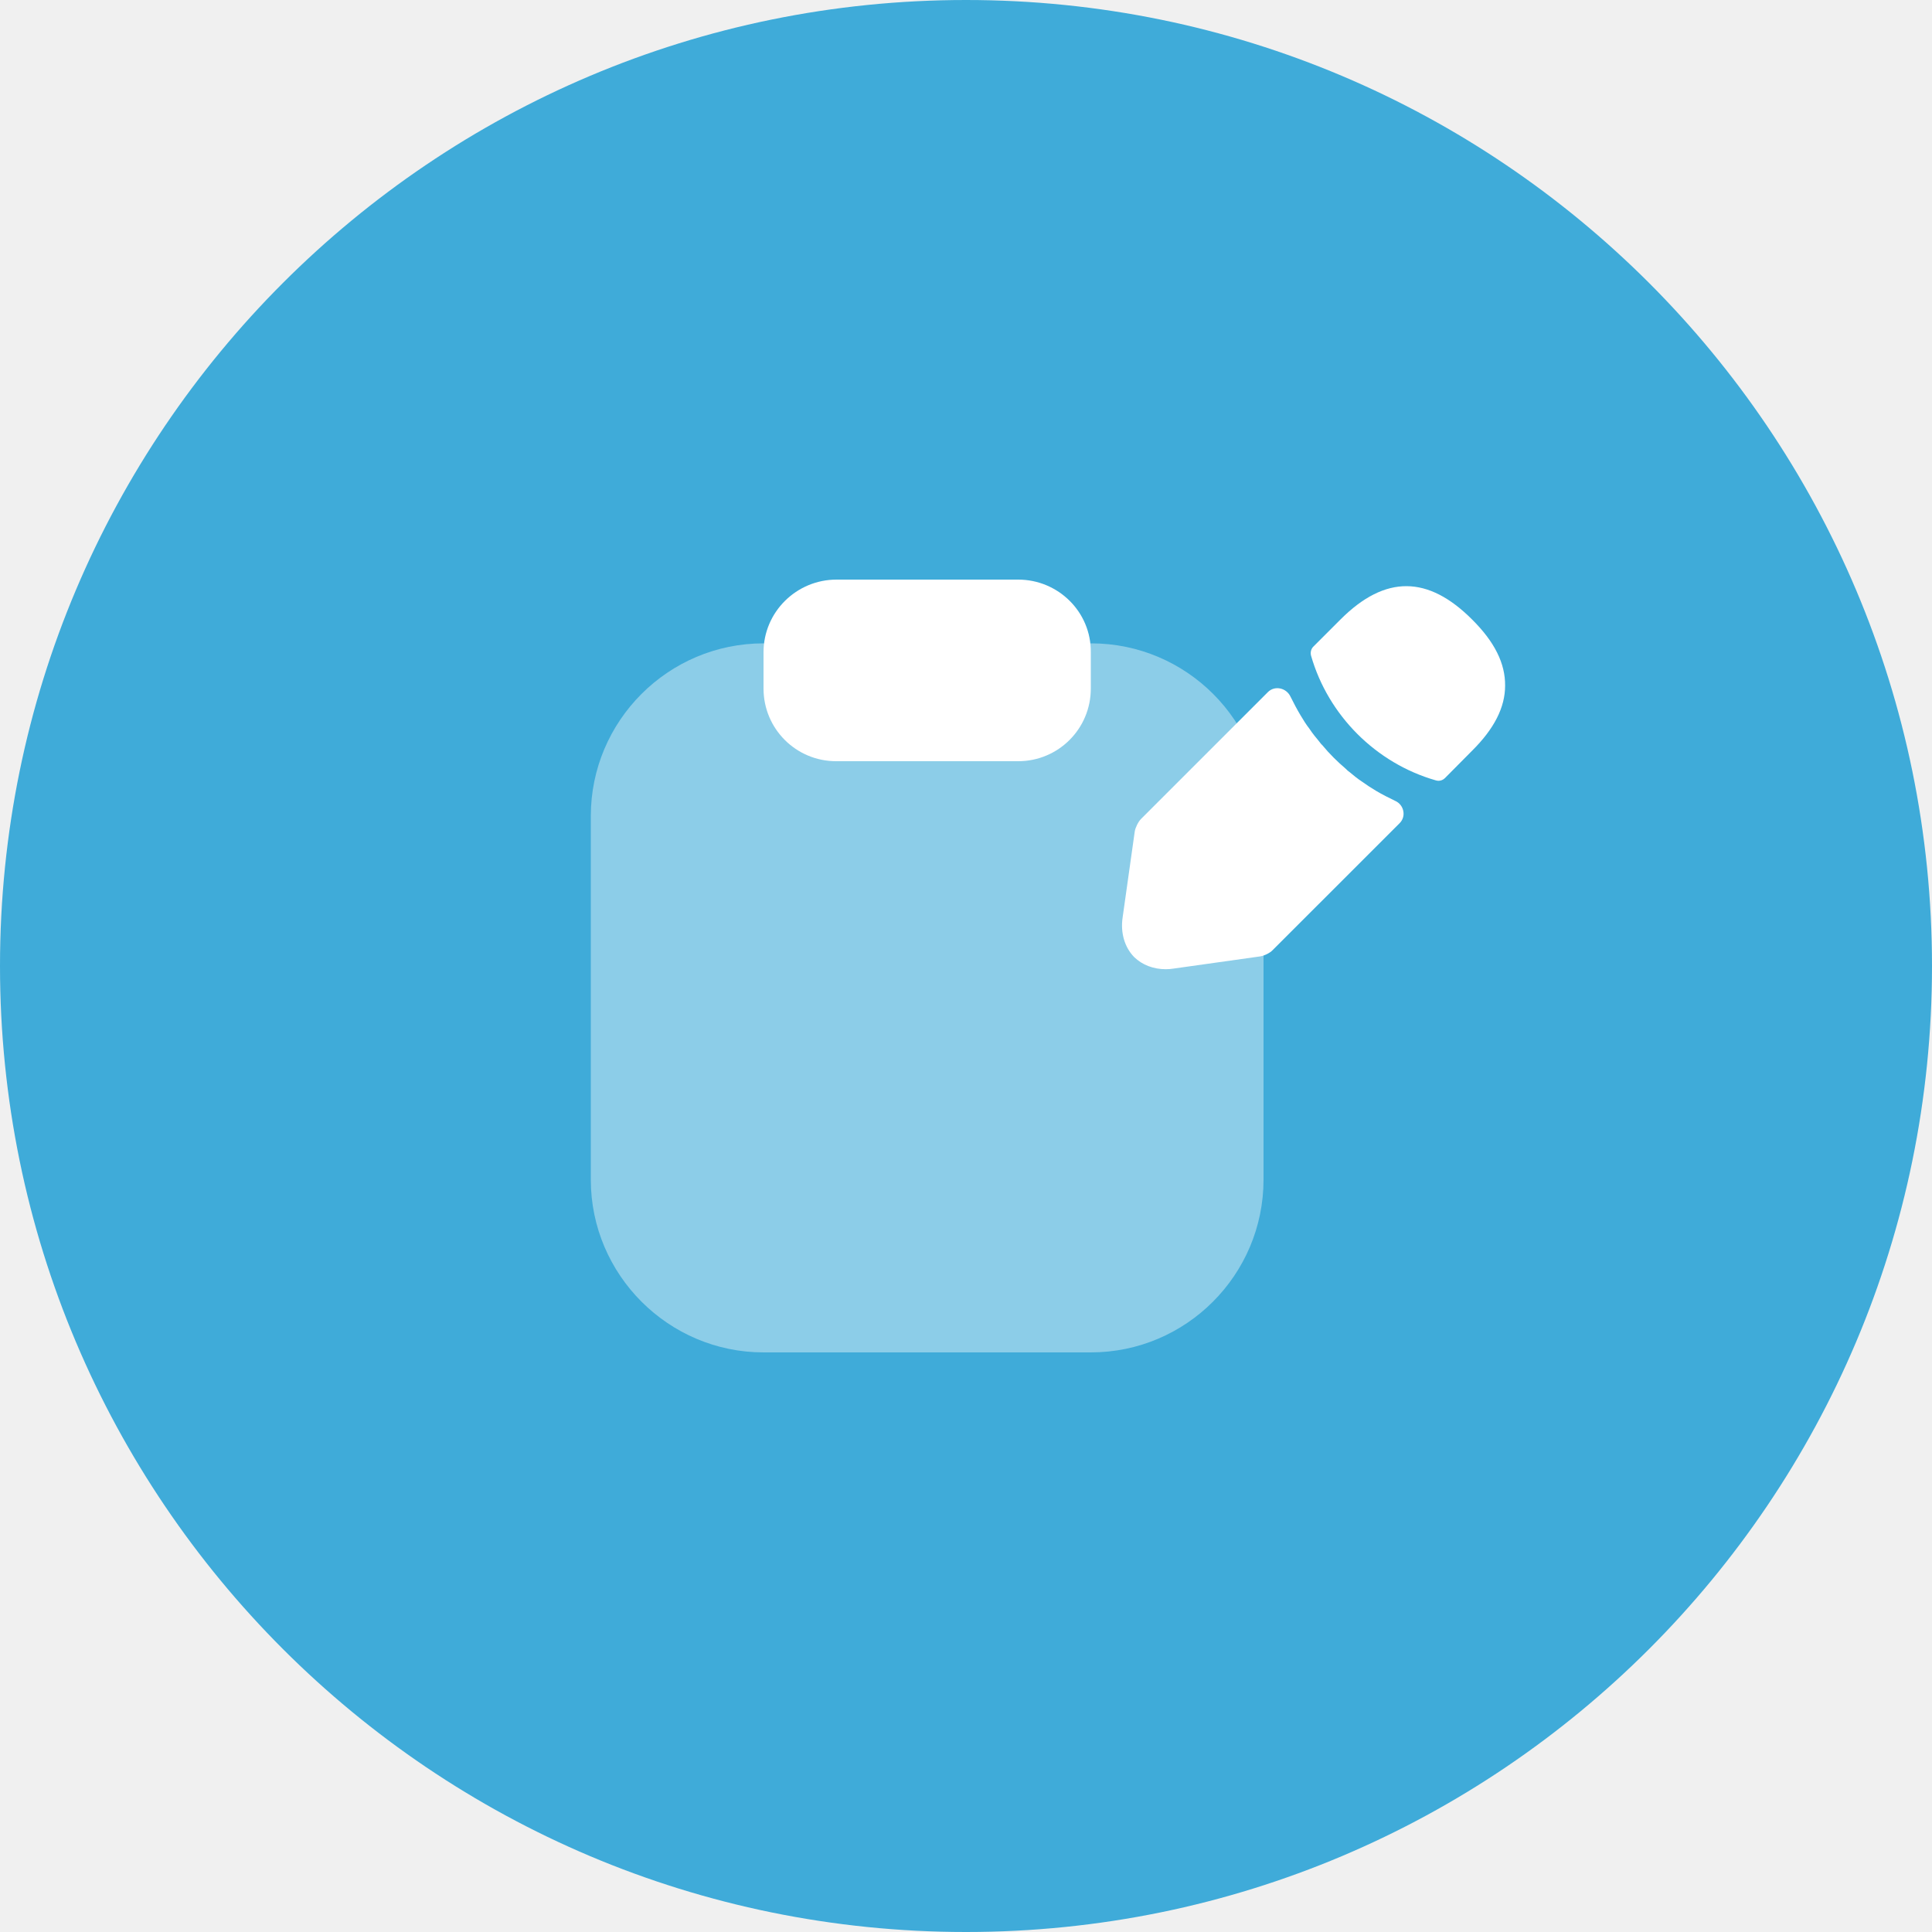
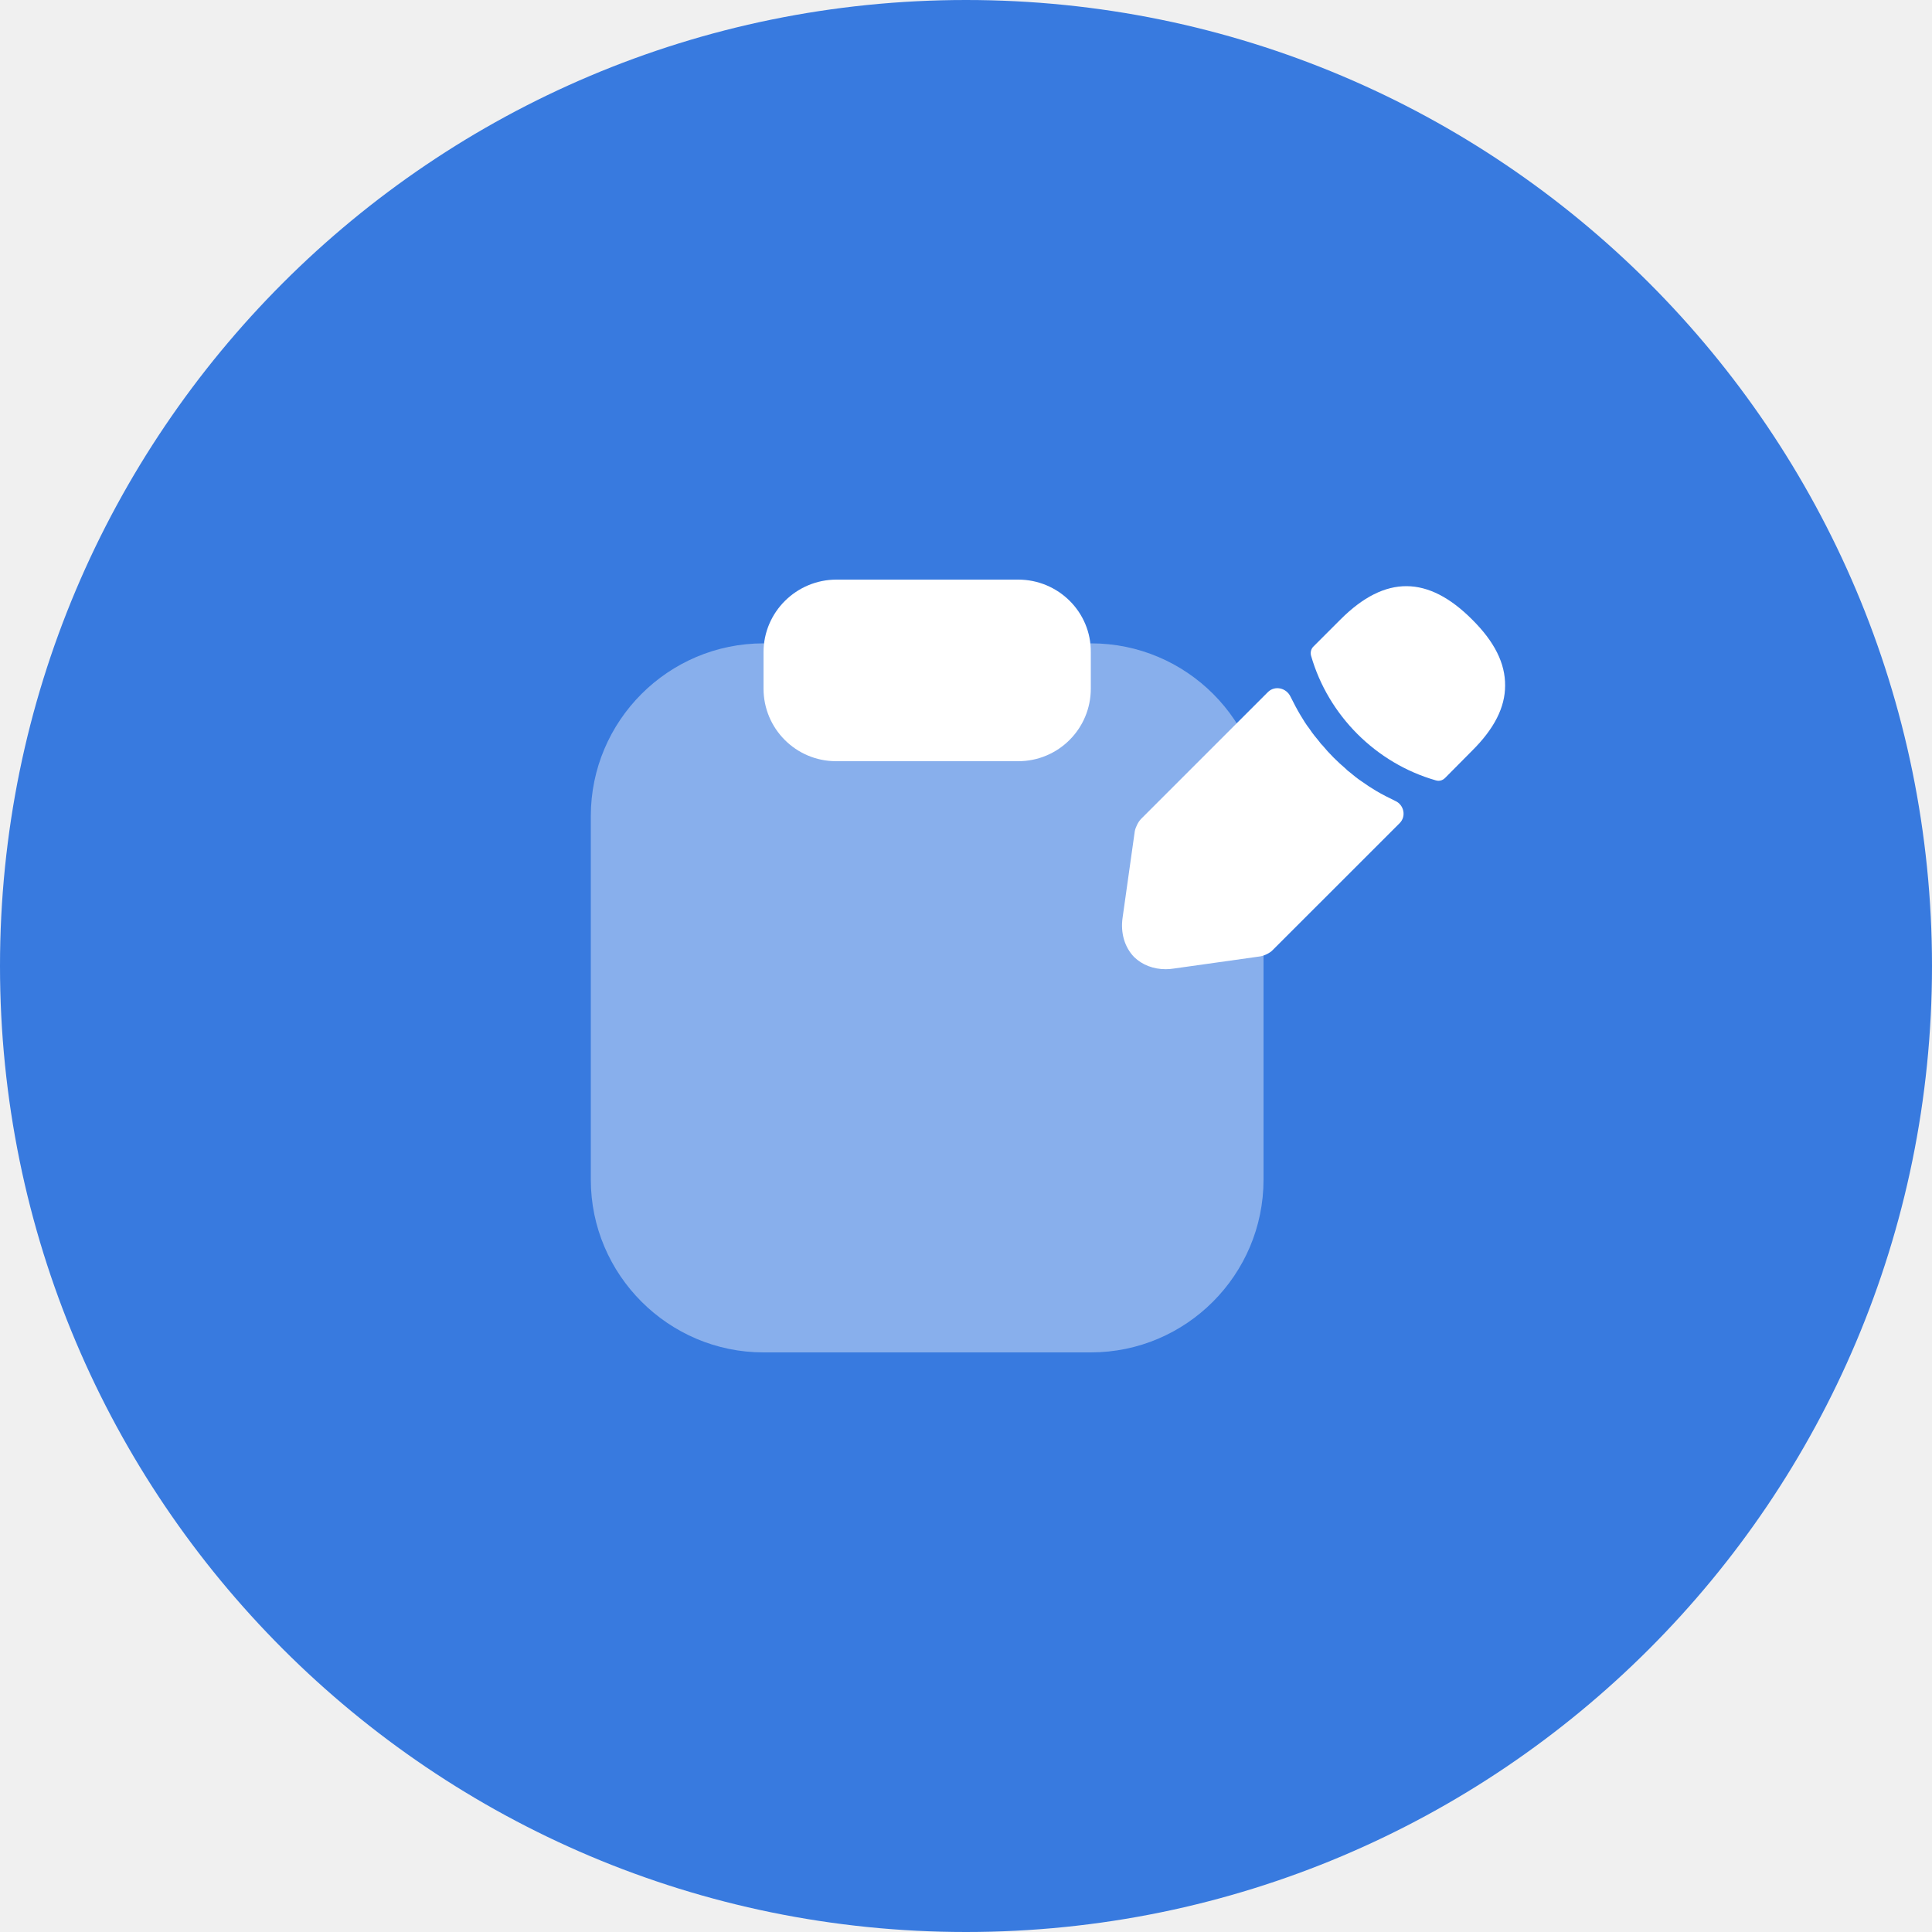
<svg xmlns="http://www.w3.org/2000/svg" width="50" height="50" viewBox="0 0 50 50" fill="none">
-   <circle cx="25" cy="25" r="25" fill="#3FABD9" />
+   <circle cx="25" cy="25" r="25" fill="#387ADF" />
  <path opacity="0.4" d="M28.24 16.65H19.76C17.29 16.65 15.29 18.66 15.29 21.12V30.53C15.29 32.99 17.3 35 19.76 35H28.23C30.7 35 32.7 32.99 32.7 30.53V21.12C32.71 18.65 30.7 16.65 28.24 16.65Z" fill="white" />
  <path d="M26.35 15H21.65C20.61 15 19.76 15.84 19.76 16.88V17.82C19.76 18.86 20.6 19.7 21.64 19.7H26.35C27.39 19.7 28.23 18.86 28.23 17.82V16.88C28.24 15.84 27.39 15 26.35 15Z" fill="white" />
  <path d="M38.095 16.03C36.963 14.898 35.855 14.869 34.694 16.03L33.988 16.736C33.93 16.794 33.907 16.887 33.93 16.969C34.373 18.515 35.61 19.752 37.156 20.195C37.179 20.201 37.202 20.207 37.226 20.207C37.29 20.207 37.348 20.183 37.395 20.137L38.095 19.431C38.672 18.859 38.952 18.305 38.952 17.745C38.958 17.168 38.678 16.608 38.095 16.03Z" fill="white" />
  <path d="M36.106 20.726C35.937 20.644 35.773 20.562 35.616 20.469C35.487 20.393 35.365 20.312 35.242 20.224C35.143 20.16 35.027 20.067 34.916 19.973C34.904 19.968 34.863 19.933 34.817 19.886C34.624 19.723 34.408 19.512 34.216 19.279C34.198 19.267 34.169 19.227 34.128 19.174C34.07 19.104 33.971 18.988 33.883 18.853C33.813 18.766 33.732 18.637 33.656 18.509C33.562 18.352 33.481 18.194 33.399 18.031C33.292 17.801 32.991 17.733 32.812 17.912L29.532 21.192C29.456 21.268 29.386 21.414 29.368 21.513L29.053 23.747C28.995 24.144 29.106 24.517 29.351 24.768C29.561 24.973 29.852 25.083 30.168 25.083C30.238 25.083 30.308 25.078 30.378 25.066L32.617 24.751C32.722 24.733 32.868 24.663 32.938 24.587L36.224 21.302C36.4 21.126 36.334 20.825 36.106 20.726Z" fill="white" />
</svg>
